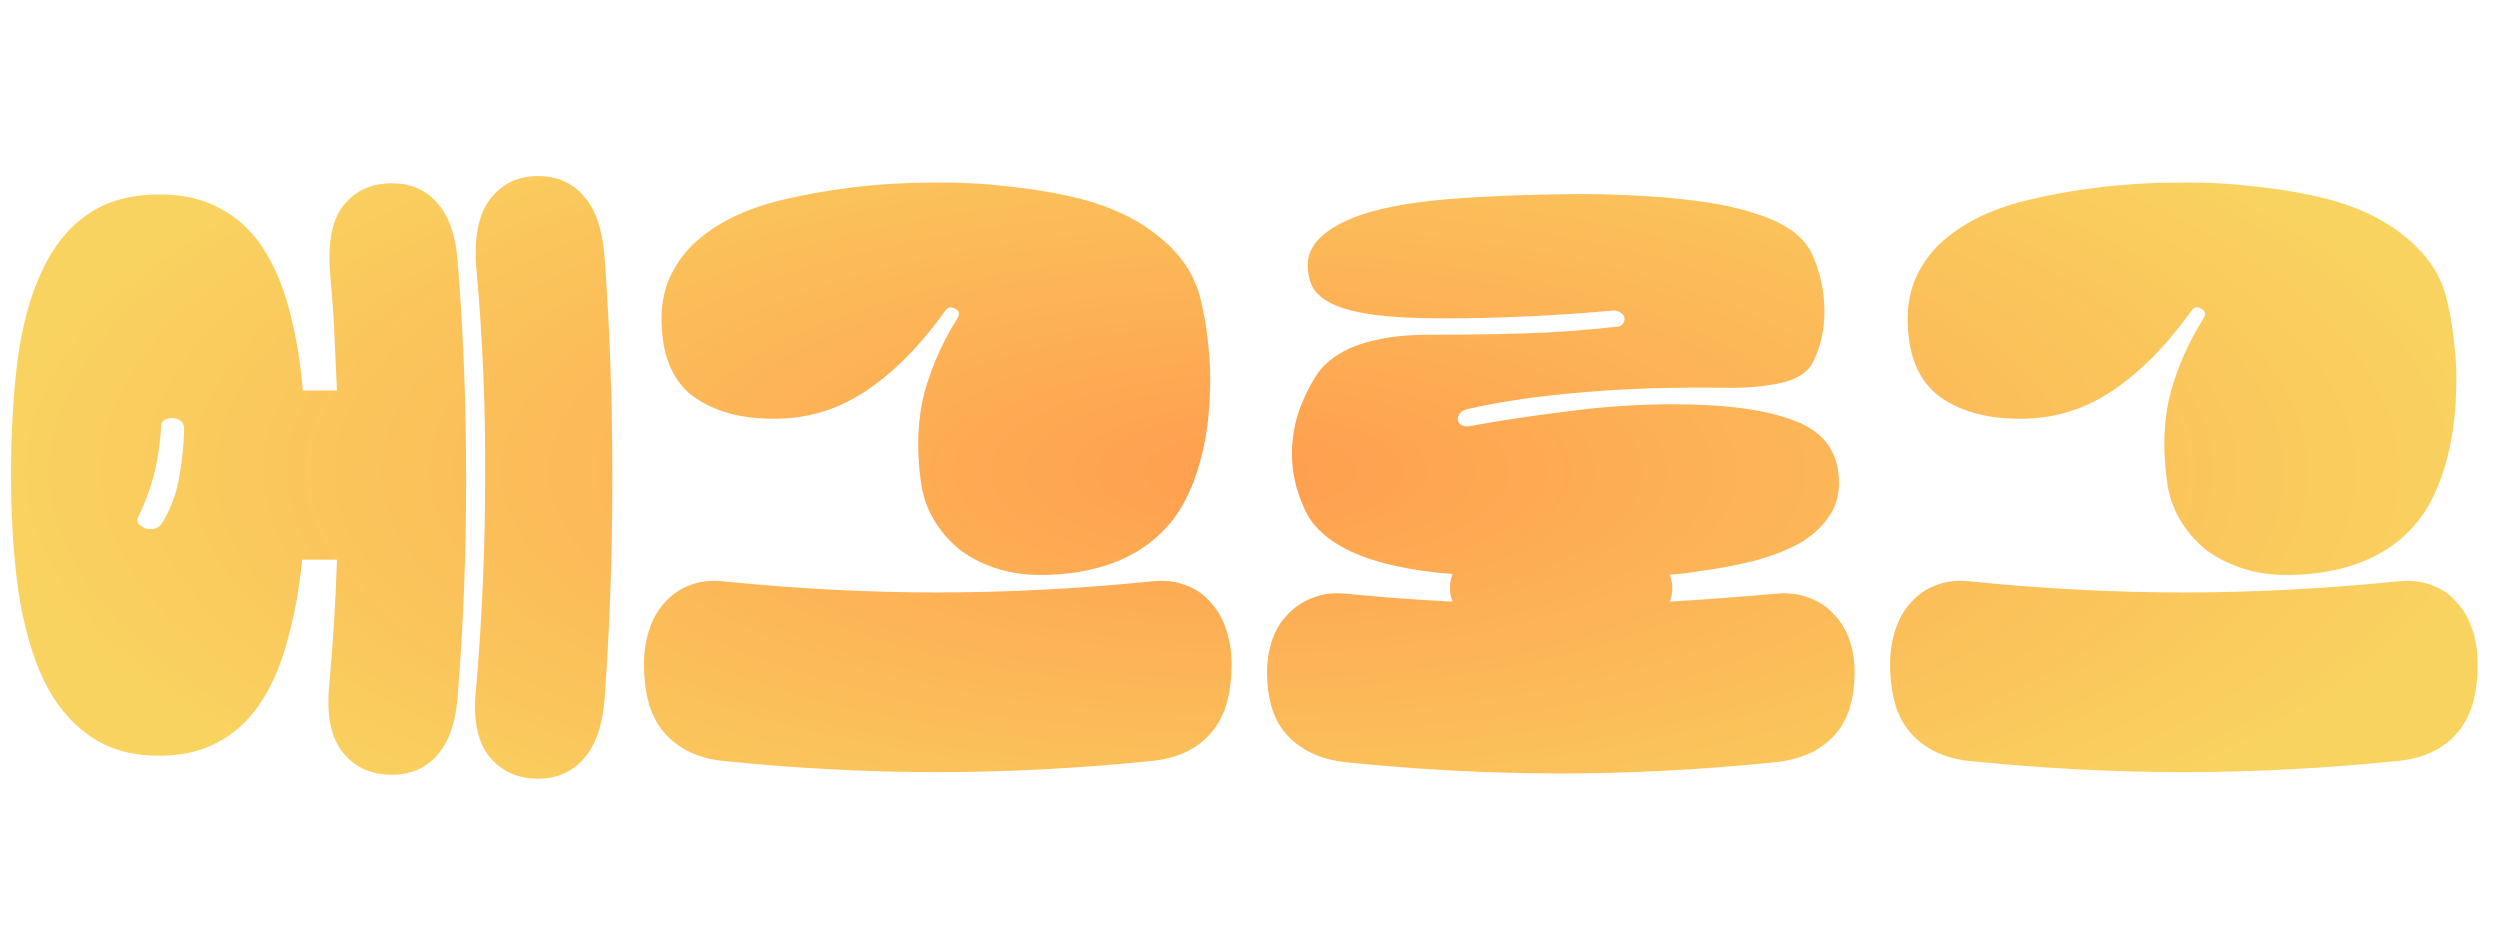
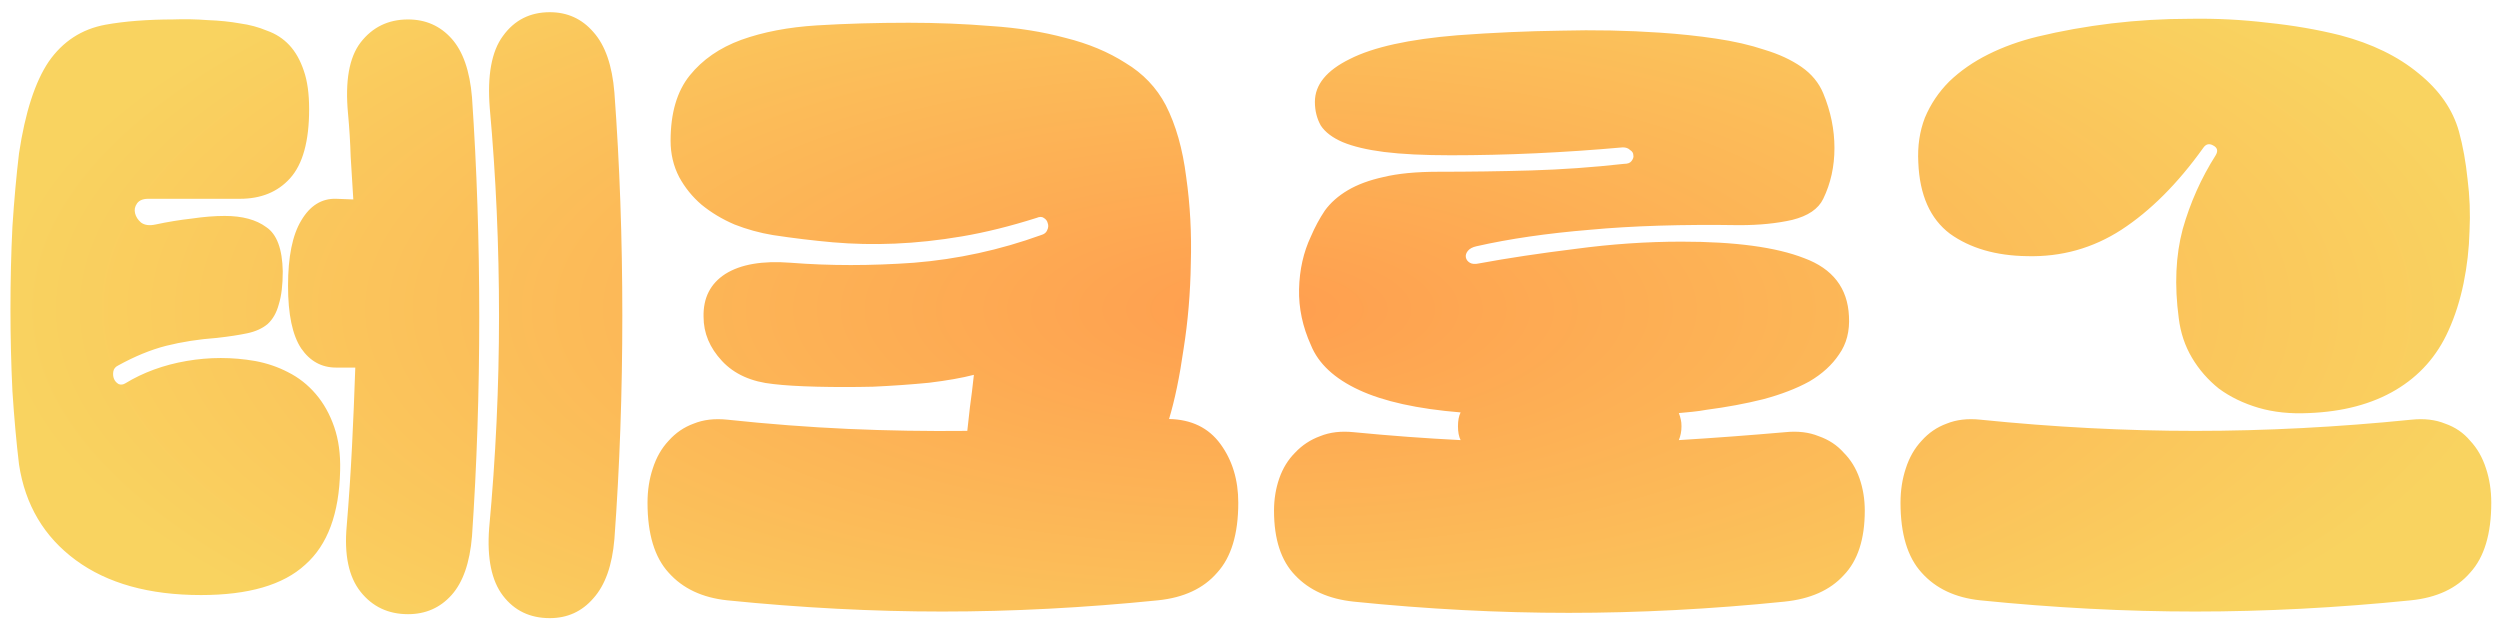
- <svg xmlns="http://www.w3.org/2000/svg" width="183" height="69" viewBox="0 0 183 69" fill="none">
-   <path d="M39.401 57C37.897 57 36.697 56.456 35.801 55.368C34.937 54.28 34.617 52.648 34.841 50.472C35.289 45.288 35.513 40.136 35.513 35.016C35.545 29.896 35.337 24.856 34.889 19.896C34.665 17.528 34.985 15.768 35.849 14.616C36.713 13.464 37.897 12.888 39.401 12.888C40.745 12.888 41.849 13.368 42.713 14.328C43.577 15.288 44.089 16.76 44.249 18.744C44.633 23.96 44.825 29.368 44.825 34.968C44.825 40.568 44.633 45.992 44.249 51.24C44.089 53.16 43.577 54.6 42.713 55.56C41.849 56.52 40.745 57 39.401 57ZM22.121 40.968C21.897 43.176 21.529 45.176 21.017 46.968C20.537 48.728 19.881 50.232 19.049 51.48C18.217 52.728 17.193 53.672 15.977 54.312C14.761 54.984 13.321 55.32 11.657 55.32C9.609 55.32 7.897 54.824 6.521 53.832C5.145 52.872 4.025 51.496 3.161 49.704C2.329 47.912 1.721 45.752 1.337 43.224C0.985 40.696 0.809 37.88 0.809 34.776C0.809 31.672 0.969 28.856 1.289 26.328C1.641 23.768 2.233 21.608 3.065 19.848C3.897 18.056 5.001 16.68 6.377 15.72C7.785 14.728 9.545 14.232 11.657 14.232C13.385 14.232 14.857 14.568 16.073 15.24C17.321 15.88 18.361 16.824 19.193 18.072C20.025 19.32 20.681 20.84 21.161 22.632C21.641 24.392 21.977 26.376 22.169 28.584H24.665C24.601 27.176 24.537 25.784 24.473 24.408C24.409 23.032 24.313 21.656 24.185 20.28C23.961 17.912 24.265 16.184 25.097 15.096C25.961 13.976 27.161 13.416 28.697 13.416C30.041 13.416 31.129 13.88 31.961 14.808C32.825 15.736 33.337 17.16 33.497 19.08C33.913 24.232 34.121 29.56 34.121 35.064C34.121 40.568 33.913 45.896 33.497 51.048C33.337 52.968 32.825 54.392 31.961 55.32C31.129 56.248 30.041 56.712 28.697 56.712C27.161 56.712 25.961 56.168 25.097 55.08C24.233 53.992 23.897 52.392 24.089 50.28C24.377 47.144 24.569 44.04 24.665 40.968H22.121ZM11.801 38.376C12.441 37.384 12.873 36.28 13.097 35.064C13.321 33.848 13.449 32.632 13.481 31.416C13.481 31.128 13.385 30.92 13.193 30.792C13.033 30.664 12.841 30.6 12.617 30.6C12.425 30.6 12.233 30.648 12.041 30.744C11.881 30.84 11.801 30.984 11.801 31.176C11.737 32.328 11.577 33.448 11.321 34.536C11.065 35.592 10.665 36.696 10.121 37.848C10.025 38.008 10.025 38.168 10.121 38.328C10.249 38.456 10.409 38.568 10.601 38.664C10.793 38.728 11.001 38.744 11.225 38.712C11.449 38.68 11.641 38.568 11.801 38.376ZM56.355 30.648C54.083 30.616 52.211 30.072 50.739 29.016C49.299 27.928 48.531 26.2 48.435 23.832C48.371 22.648 48.531 21.56 48.915 20.568C49.331 19.576 49.923 18.696 50.691 17.928C51.491 17.16 52.435 16.504 53.523 15.96C54.611 15.416 55.811 14.984 57.123 14.664C58.851 14.248 60.643 13.928 62.499 13.704C64.387 13.48 66.291 13.368 68.211 13.368C70.131 13.336 72.019 13.432 73.875 13.656C75.731 13.848 77.491 14.152 79.155 14.568C81.459 15.176 83.363 16.104 84.867 17.352C86.371 18.568 87.347 19.976 87.795 21.576C88.083 22.632 88.291 23.784 88.419 25.032C88.579 26.28 88.627 27.544 88.563 28.824C88.531 30.104 88.387 31.368 88.131 32.616C87.875 33.864 87.507 35.016 87.027 36.072C86.195 37.928 84.915 39.368 83.187 40.392C81.459 41.416 79.347 41.976 76.851 42.072C75.507 42.136 74.291 42.008 73.203 41.688C72.115 41.368 71.155 40.904 70.323 40.296C69.523 39.656 68.867 38.904 68.355 38.04C67.843 37.176 67.523 36.216 67.395 35.16C67.075 32.76 67.171 30.6 67.683 28.68C68.227 26.76 69.027 24.968 70.083 23.304C70.275 22.984 70.211 22.744 69.891 22.584C69.603 22.424 69.363 22.488 69.171 22.776C67.315 25.368 65.331 27.352 63.219 28.728C61.139 30.072 58.851 30.712 56.355 30.648ZM52.947 55.704C51.123 55.512 49.699 54.84 48.675 53.688C47.651 52.568 47.139 50.872 47.139 48.6C47.139 47.704 47.267 46.872 47.523 46.104C47.779 45.304 48.163 44.632 48.675 44.088C49.187 43.512 49.795 43.096 50.499 42.84C51.203 42.552 52.019 42.456 52.947 42.552C58.291 43.096 63.507 43.368 68.595 43.368C73.715 43.368 78.963 43.096 84.339 42.552C85.267 42.456 86.083 42.552 86.787 42.84C87.523 43.096 88.131 43.512 88.611 44.088C89.123 44.632 89.507 45.304 89.763 46.104C90.019 46.872 90.147 47.704 90.147 48.6C90.147 50.872 89.635 52.568 88.611 53.688C87.619 54.84 86.179 55.512 84.291 55.704C78.915 56.248 73.683 56.52 68.595 56.52C63.539 56.52 58.323 56.248 52.947 55.704ZM106.332 44.04C106.204 43.784 106.14 43.448 106.14 43.032C106.14 42.616 106.204 42.28 106.332 42.024C103.196 41.768 100.732 41.224 98.94 40.392C97.148 39.56 95.98 38.472 95.436 37.128C94.828 35.784 94.54 34.424 94.572 33.048C94.604 31.64 94.892 30.36 95.436 29.208C95.724 28.536 96.06 27.912 96.444 27.336C96.86 26.76 97.42 26.264 98.124 25.848C98.828 25.432 99.692 25.112 100.716 24.888C101.772 24.632 103.1 24.504 104.7 24.504C107.004 24.504 109.26 24.472 111.468 24.408C113.676 24.344 115.932 24.184 118.236 23.928C118.492 23.928 118.668 23.864 118.764 23.736C118.892 23.576 118.94 23.432 118.908 23.304C118.908 23.144 118.828 23.016 118.668 22.92C118.54 22.792 118.364 22.728 118.14 22.728C113.852 23.112 109.676 23.304 105.612 23.304C103.66 23.304 102.044 23.224 100.764 23.064C99.516 22.904 98.508 22.664 97.74 22.344C97.004 22.024 96.476 21.624 96.156 21.144C95.868 20.632 95.724 20.056 95.724 19.416C95.724 18.168 96.572 17.128 98.268 16.296C99.964 15.432 102.572 14.856 106.092 14.568C108.684 14.376 111.196 14.264 113.628 14.232C116.06 14.168 118.46 14.216 120.828 14.376C122.268 14.472 123.628 14.616 124.908 14.808C126.22 15 127.404 15.272 128.46 15.624C129.516 15.944 130.412 16.36 131.148 16.872C131.884 17.384 132.412 18.024 132.732 18.792C133.276 20.104 133.548 21.432 133.548 22.776C133.548 24.12 133.276 25.352 132.732 26.472C132.38 27.208 131.628 27.72 130.476 28.008C129.356 28.264 128.076 28.392 126.636 28.392C122.476 28.328 118.844 28.44 115.74 28.728C112.636 28.984 109.884 29.384 107.484 29.928C107.196 29.992 106.988 30.104 106.86 30.264C106.732 30.424 106.684 30.584 106.716 30.744C106.748 30.904 106.844 31.032 107.004 31.128C107.164 31.224 107.388 31.24 107.676 31.176C109.756 30.792 112.092 30.44 114.684 30.12C117.308 29.768 119.884 29.592 122.412 29.592C126.316 29.592 129.292 29.992 131.34 30.792C133.42 31.56 134.508 32.968 134.604 35.016C134.668 36.104 134.428 37.032 133.884 37.8C133.372 38.568 132.652 39.224 131.724 39.768C130.796 40.28 129.676 40.712 128.364 41.064C127.084 41.384 125.708 41.64 124.236 41.832C123.884 41.896 123.548 41.944 123.228 41.976C122.908 42.008 122.572 42.04 122.22 42.072C122.284 42.232 122.332 42.392 122.364 42.552C122.396 42.68 122.412 42.84 122.412 43.032C122.412 43.224 122.396 43.4 122.364 43.56C122.332 43.72 122.284 43.88 122.22 44.04C124.812 43.88 127.388 43.688 129.948 43.464C130.876 43.368 131.692 43.464 132.396 43.752C133.132 44.008 133.74 44.408 134.22 44.952C134.732 45.464 135.116 46.088 135.372 46.824C135.628 47.56 135.756 48.344 135.756 49.176C135.756 51.256 135.244 52.824 134.22 53.88C133.228 54.968 131.788 55.608 129.9 55.8C124.556 56.344 119.324 56.616 114.204 56.616C109.116 56.616 103.9 56.344 98.556 55.8C96.732 55.608 95.308 54.968 94.284 53.88C93.26 52.824 92.748 51.256 92.748 49.176C92.748 48.344 92.876 47.56 93.132 46.824C93.388 46.088 93.772 45.464 94.284 44.952C94.796 44.408 95.404 44.008 96.108 43.752C96.812 43.464 97.628 43.368 98.556 43.464C101.18 43.72 103.772 43.912 106.332 44.04ZM147.573 30.648C145.301 30.616 143.429 30.072 141.957 29.016C140.517 27.928 139.749 26.2 139.653 23.832C139.589 22.648 139.749 21.56 140.133 20.568C140.549 19.576 141.141 18.696 141.909 17.928C142.709 17.16 143.653 16.504 144.741 15.96C145.829 15.416 147.029 14.984 148.341 14.664C150.069 14.248 151.861 13.928 153.717 13.704C155.605 13.48 157.509 13.368 159.429 13.368C161.349 13.336 163.237 13.432 165.093 13.656C166.949 13.848 168.709 14.152 170.373 14.568C172.677 15.176 174.581 16.104 176.085 17.352C177.589 18.568 178.565 19.976 179.013 21.576C179.301 22.632 179.509 23.784 179.637 25.032C179.797 26.28 179.845 27.544 179.781 28.824C179.749 30.104 179.605 31.368 179.349 32.616C179.093 33.864 178.725 35.016 178.245 36.072C177.413 37.928 176.133 39.368 174.405 40.392C172.677 41.416 170.565 41.976 168.069 42.072C166.725 42.136 165.509 42.008 164.421 41.688C163.333 41.368 162.373 40.904 161.541 40.296C160.741 39.656 160.085 38.904 159.573 38.04C159.061 37.176 158.741 36.216 158.613 35.16C158.293 32.76 158.389 30.6 158.901 28.68C159.445 26.76 160.245 24.968 161.301 23.304C161.493 22.984 161.429 22.744 161.109 22.584C160.821 22.424 160.581 22.488 160.389 22.776C158.533 25.368 156.549 27.352 154.437 28.728C152.357 30.072 150.069 30.712 147.573 30.648ZM144.165 55.704C142.341 55.512 140.917 54.84 139.893 53.688C138.869 52.568 138.357 50.872 138.357 48.6C138.357 47.704 138.485 46.872 138.741 46.104C138.997 45.304 139.381 44.632 139.893 44.088C140.405 43.512 141.013 43.096 141.717 42.84C142.421 42.552 143.237 42.456 144.165 42.552C149.509 43.096 154.725 43.368 159.813 43.368C164.933 43.368 170.181 43.096 175.557 42.552C176.485 42.456 177.301 42.552 178.005 42.84C178.741 43.096 179.349 43.512 179.829 44.088C180.341 44.632 180.725 45.304 180.981 46.104C181.237 46.872 181.365 47.704 181.365 48.6C181.365 50.872 180.853 52.568 179.829 53.688C178.837 54.84 177.397 55.512 175.509 55.704C170.133 56.248 164.901 56.52 159.813 56.52C154.757 56.52 149.541 56.248 144.165 55.704Z" fill="url(#paint0_radial_2294_32857)" />
+ <svg xmlns="http://www.w3.org/2000/svg" width="182" height="45" viewBox="0 0 182 45" fill="none">
+   <path d="M40.025 45C38.585 45 37.449 44.456 36.617 43.368C35.785 42.28 35.449 40.648 35.609 38.472C36.089 33.288 36.329 28.136 36.329 23.016C36.329 17.896 36.105 12.856 35.657 7.896C35.465 5.496 35.785 3.736 36.617 2.616C37.449 1.464 38.585 0.888 40.025 0.888C41.305 0.888 42.361 1.368 43.193 2.328C44.057 3.288 44.569 4.76 44.729 6.744C45.113 11.96 45.305 17.368 45.305 22.968C45.305 28.568 45.113 33.992 44.729 39.24C44.569 41.16 44.057 42.6 43.193 43.56C42.361 44.52 41.305 45 40.025 45ZM1.385 33.816C1.193 32.216 1.033 30.44 0.905 28.488C0.809 26.504 0.761 24.504 0.761 22.488C0.761 20.44 0.809 18.44 0.905 16.488C1.033 14.536 1.193 12.76 1.385 11.16C1.833 8.184 2.553 5.96 3.545 4.488C4.569 3.016 5.945 2.12 7.673 1.8C8.377 1.672 9.145 1.576 9.977 1.512C10.841 1.448 11.705 1.416 12.569 1.416C13.433 1.384 14.281 1.4 15.113 1.464C15.977 1.496 16.761 1.576 17.465 1.704C18.169 1.8 18.825 1.976 19.433 2.232C20.073 2.456 20.617 2.808 21.065 3.288C21.513 3.768 21.865 4.392 22.121 5.16C22.377 5.896 22.505 6.824 22.505 7.944C22.505 10.28 22.041 11.96 21.113 12.984C20.217 13.976 19.001 14.472 17.465 14.472H10.793C10.409 14.472 10.137 14.584 9.977 14.808C9.817 15.032 9.769 15.272 9.833 15.528C9.897 15.784 10.041 16.008 10.265 16.2C10.521 16.392 10.873 16.44 11.321 16.344C12.217 16.152 13.097 16.008 13.961 15.912C14.825 15.784 15.625 15.72 16.361 15.72C17.641 15.72 18.649 15.992 19.385 16.536C20.153 17.048 20.553 18.12 20.585 19.752C20.585 20.744 20.489 21.544 20.297 22.152C20.137 22.76 19.865 23.24 19.481 23.592C19.097 23.912 18.601 24.136 17.993 24.264C17.385 24.392 16.649 24.504 15.785 24.6C14.473 24.696 13.241 24.888 12.089 25.176C10.969 25.464 9.801 25.944 8.585 26.616C8.393 26.712 8.281 26.856 8.249 27.048C8.217 27.24 8.233 27.416 8.297 27.576C8.361 27.736 8.473 27.864 8.633 27.96C8.793 28.024 8.953 28.008 9.113 27.912C10.425 27.112 11.913 26.568 13.577 26.28C15.241 25.992 16.905 25.992 18.569 26.28C19.433 26.44 20.233 26.712 20.969 27.096C21.737 27.48 22.409 28.008 22.985 28.68C23.561 29.352 24.009 30.152 24.329 31.08C24.649 32.008 24.793 33.064 24.761 34.248C24.697 37.384 23.849 39.672 22.217 41.112C20.617 42.584 18.089 43.32 14.633 43.32C10.857 43.32 7.817 42.472 5.513 40.776C3.209 39.08 1.833 36.76 1.385 33.816ZM25.721 14.52C25.657 13.464 25.593 12.424 25.529 11.4C25.497 10.344 25.433 9.304 25.337 8.28C25.113 5.912 25.417 4.184 26.249 3.096C27.113 1.976 28.265 1.416 29.705 1.416C30.985 1.416 32.041 1.88 32.873 2.808C33.705 3.736 34.201 5.16 34.361 7.08C34.713 12.232 34.889 17.56 34.889 23.064C34.889 28.568 34.713 33.896 34.361 39.048C34.201 40.968 33.705 42.392 32.873 43.32C32.041 44.248 30.985 44.712 29.705 44.712C28.265 44.712 27.113 44.168 26.249 43.08C25.385 41.992 25.049 40.392 25.241 38.28C25.401 36.36 25.529 34.44 25.625 32.52C25.721 30.6 25.801 28.68 25.865 26.76H24.473C23.417 26.76 22.569 26.296 21.929 25.368C21.289 24.408 20.969 22.888 20.969 20.808C20.969 18.696 21.289 17.112 21.929 16.056C22.569 14.968 23.417 14.44 24.473 14.472L25.721 14.52ZM70.419 31.368C70.483 30.856 70.547 30.28 70.611 29.64C70.707 28.968 70.803 28.184 70.899 27.288C70.035 27.512 68.947 27.704 67.635 27.864C66.323 27.992 64.963 28.088 63.555 28.152C62.147 28.184 60.787 28.184 59.475 28.152C58.163 28.12 57.107 28.056 56.307 27.96C54.707 27.8 53.459 27.24 52.563 26.28C51.667 25.32 51.219 24.248 51.219 23.064C51.187 21.688 51.715 20.648 52.803 19.944C53.923 19.24 55.507 18.968 57.555 19.128C60.403 19.352 63.395 19.352 66.531 19.128C69.699 18.872 72.787 18.2 75.795 17.112C76.019 17.048 76.163 16.936 76.227 16.776C76.323 16.584 76.339 16.408 76.275 16.248C76.243 16.088 76.147 15.96 75.987 15.864C75.859 15.768 75.683 15.768 75.459 15.864C73.539 16.472 71.731 16.92 70.035 17.208C68.339 17.496 66.707 17.672 65.139 17.736C63.603 17.8 62.099 17.768 60.627 17.64C59.187 17.512 57.731 17.336 56.259 17.112C55.299 16.952 54.371 16.696 53.475 16.344C52.579 15.96 51.779 15.48 51.075 14.904C50.403 14.328 49.859 13.656 49.443 12.888C49.027 12.088 48.819 11.208 48.819 10.248C48.819 8.232 49.283 6.648 50.211 5.496C51.139 4.344 52.387 3.48 53.955 2.904C55.555 2.328 57.395 1.976 59.475 1.848C61.587 1.72 63.811 1.656 66.147 1.656C68.195 1.656 70.195 1.736 72.147 1.896C74.099 2.024 75.907 2.312 77.571 2.76C79.235 3.176 80.691 3.784 81.939 4.584C83.219 5.352 84.195 6.376 84.867 7.656C85.603 9.096 86.099 10.84 86.355 12.888C86.643 14.904 86.755 17 86.691 19.176C86.659 21.32 86.483 23.4 86.163 25.416C85.875 27.432 85.523 29.128 85.107 30.504C86.739 30.536 87.987 31.144 88.851 32.328C89.715 33.512 90.147 34.936 90.147 36.6C90.147 38.872 89.635 40.568 88.611 41.688C87.619 42.84 86.179 43.512 84.291 43.704C78.915 44.248 73.683 44.52 68.595 44.52C63.539 44.52 58.323 44.248 52.947 43.704C51.123 43.512 49.699 42.84 48.675 41.688C47.651 40.568 47.139 38.872 47.139 36.6C47.139 35.704 47.267 34.872 47.523 34.104C47.779 33.304 48.163 32.632 48.675 32.088C49.187 31.512 49.795 31.096 50.499 30.84C51.203 30.552 52.019 30.456 52.947 30.552C55.955 30.872 58.883 31.096 61.731 31.224C64.611 31.352 67.507 31.4 70.419 31.368ZM106.332 32.04C106.204 31.784 106.14 31.448 106.14 31.032C106.14 30.616 106.204 30.28 106.332 30.024C103.196 29.768 100.732 29.224 98.94 28.392C97.148 27.56 95.98 26.472 95.436 25.128C94.828 23.784 94.54 22.424 94.572 21.048C94.604 19.64 94.892 18.36 95.436 17.208C95.724 16.536 96.06 15.912 96.444 15.336C96.86 14.76 97.42 14.264 98.124 13.848C98.828 13.432 99.692 13.112 100.716 12.888C101.772 12.632 103.1 12.504 104.7 12.504C107.004 12.504 109.26 12.472 111.468 12.408C113.676 12.344 115.932 12.184 118.236 11.928C118.492 11.928 118.668 11.864 118.764 11.736C118.892 11.576 118.94 11.432 118.908 11.304C118.908 11.144 118.828 11.016 118.668 10.92C118.54 10.792 118.364 10.728 118.14 10.728C113.852 11.112 109.676 11.304 105.612 11.304C103.66 11.304 102.044 11.224 100.764 11.064C99.516 10.904 98.508 10.664 97.74 10.344C97.004 10.024 96.476 9.624 96.156 9.144C95.868 8.632 95.724 8.056 95.724 7.416C95.724 6.168 96.572 5.128 98.268 4.296C99.964 3.432 102.572 2.856 106.092 2.568C108.684 2.376 111.196 2.264 113.628 2.232C116.06 2.168 118.46 2.216 120.828 2.376C122.268 2.472 123.628 2.616 124.908 2.808C126.22 3 127.404 3.272 128.46 3.624C129.516 3.944 130.412 4.36 131.148 4.872C131.884 5.384 132.412 6.024 132.732 6.792C133.276 8.104 133.548 9.432 133.548 10.776C133.548 12.12 133.276 13.352 132.732 14.472C132.38 15.208 131.628 15.72 130.476 16.008C129.356 16.264 128.076 16.392 126.636 16.392C122.476 16.328 118.844 16.44 115.74 16.728C112.636 16.984 109.884 17.384 107.484 17.928C107.196 17.992 106.988 18.104 106.86 18.264C106.732 18.424 106.684 18.584 106.716 18.744C106.748 18.904 106.844 19.032 107.004 19.128C107.164 19.224 107.388 19.24 107.676 19.176C109.756 18.792 112.092 18.44 114.684 18.12C117.308 17.768 119.884 17.592 122.412 17.592C126.316 17.592 129.292 17.992 131.34 18.792C133.42 19.56 134.508 20.968 134.604 23.016C134.668 24.104 134.428 25.032 133.884 25.8C133.372 26.568 132.652 27.224 131.724 27.768C130.796 28.28 129.676 28.712 128.364 29.064C127.084 29.384 125.708 29.64 124.236 29.832C123.884 29.896 123.548 29.944 123.228 29.976C122.908 30.008 122.572 30.04 122.22 30.072C122.284 30.232 122.332 30.392 122.364 30.552C122.396 30.68 122.412 30.84 122.412 31.032C122.412 31.224 122.396 31.4 122.364 31.56C122.332 31.72 122.284 31.88 122.22 32.04C124.812 31.88 127.388 31.688 129.948 31.464C130.876 31.368 131.692 31.464 132.396 31.752C133.132 32.008 133.74 32.408 134.22 32.952C134.732 33.464 135.116 34.088 135.372 34.824C135.628 35.56 135.756 36.344 135.756 37.176C135.756 39.256 135.244 40.824 134.22 41.88C133.228 42.968 131.788 43.608 129.9 43.8C124.556 44.344 119.324 44.616 114.204 44.616C109.116 44.616 103.9 44.344 98.556 43.8C96.732 43.608 95.308 42.968 94.284 41.88C93.26 40.824 92.748 39.256 92.748 37.176C92.748 36.344 92.876 35.56 93.132 34.824C93.388 34.088 93.772 33.464 94.284 32.952C94.796 32.408 95.404 32.008 96.108 31.752C96.812 31.464 97.628 31.368 98.556 31.464C101.18 31.72 103.772 31.912 106.332 32.04ZM147.573 18.648C145.301 18.616 143.429 18.072 141.957 17.016C140.517 15.928 139.749 14.2 139.653 11.832C139.589 10.648 139.749 9.56 140.133 8.568C140.549 7.576 141.141 6.696 141.909 5.928C142.709 5.16 143.653 4.504 144.741 3.96C145.829 3.416 147.029 2.984 148.341 2.664C150.069 2.248 151.861 1.928 153.717 1.704C155.605 1.48 157.509 1.368 159.429 1.368C161.349 1.336 163.237 1.432 165.093 1.656C166.949 1.848 168.709 2.152 170.373 2.568C172.677 3.176 174.581 4.104 176.085 5.352C177.589 6.568 178.565 7.976 179.013 9.576C179.301 10.632 179.509 11.784 179.637 13.032C179.797 14.28 179.845 15.544 179.781 16.824C179.749 18.104 179.605 19.368 179.349 20.616C179.093 21.864 178.725 23.016 178.245 24.072C177.413 25.928 176.133 27.368 174.405 28.392C172.677 29.416 170.565 29.976 168.069 30.072C166.725 30.136 165.509 30.008 164.421 29.688C163.333 29.368 162.373 28.904 161.541 28.296C160.741 27.656 160.085 26.904 159.573 26.04C159.061 25.176 158.741 24.216 158.613 23.16C158.293 20.76 158.389 18.6 158.901 16.68C159.445 14.76 160.245 12.968 161.301 11.304C161.493 10.984 161.429 10.744 161.109 10.584C160.821 10.424 160.581 10.488 160.389 10.776C158.533 13.368 156.549 15.352 154.437 16.728C152.357 18.072 150.069 18.712 147.573 18.648ZM144.165 43.704C142.341 43.512 140.917 42.84 139.893 41.688C138.869 40.568 138.357 38.872 138.357 36.6C138.357 35.704 138.485 34.872 138.741 34.104C138.997 33.304 139.381 32.632 139.893 32.088C140.405 31.512 141.013 31.096 141.717 30.84C142.421 30.552 143.237 30.456 144.165 30.552C149.509 31.096 154.725 31.368 159.813 31.368C164.933 31.368 170.181 31.096 175.557 30.552C176.485 30.456 177.301 30.552 178.005 30.84C178.741 31.096 179.349 31.512 179.829 32.088C180.341 32.632 180.725 33.304 180.981 34.104C181.237 34.872 181.365 35.704 181.365 36.6C181.365 38.872 180.853 40.568 179.829 41.688C178.837 42.84 177.397 43.512 175.509 43.704C170.133 44.248 164.901 44.52 159.813 44.52C154.757 44.52 149.541 44.248 144.165 43.704Z" fill="url(#paint0_radial_3038_38891)" />
  <defs>
-     <radialGradient id="paint0_radial_2294_32857" cx="0" cy="0" r="1" gradientUnits="userSpaceOnUse" gradientTransform="translate(91.5 34.5) rotate(90) scale(34.5 91.5)">
+     <radialGradient id="paint0_radial_3038_38891" cx="0" cy="0" r="1" gradientUnits="userSpaceOnUse" gradientTransform="translate(91.5 22.5) rotate(90) scale(34.5 91.5)">
      <stop stop-color="#FF9E4F" />
      <stop offset="1" stop-color="#F9D360" />
    </radialGradient>
  </defs>
</svg>
